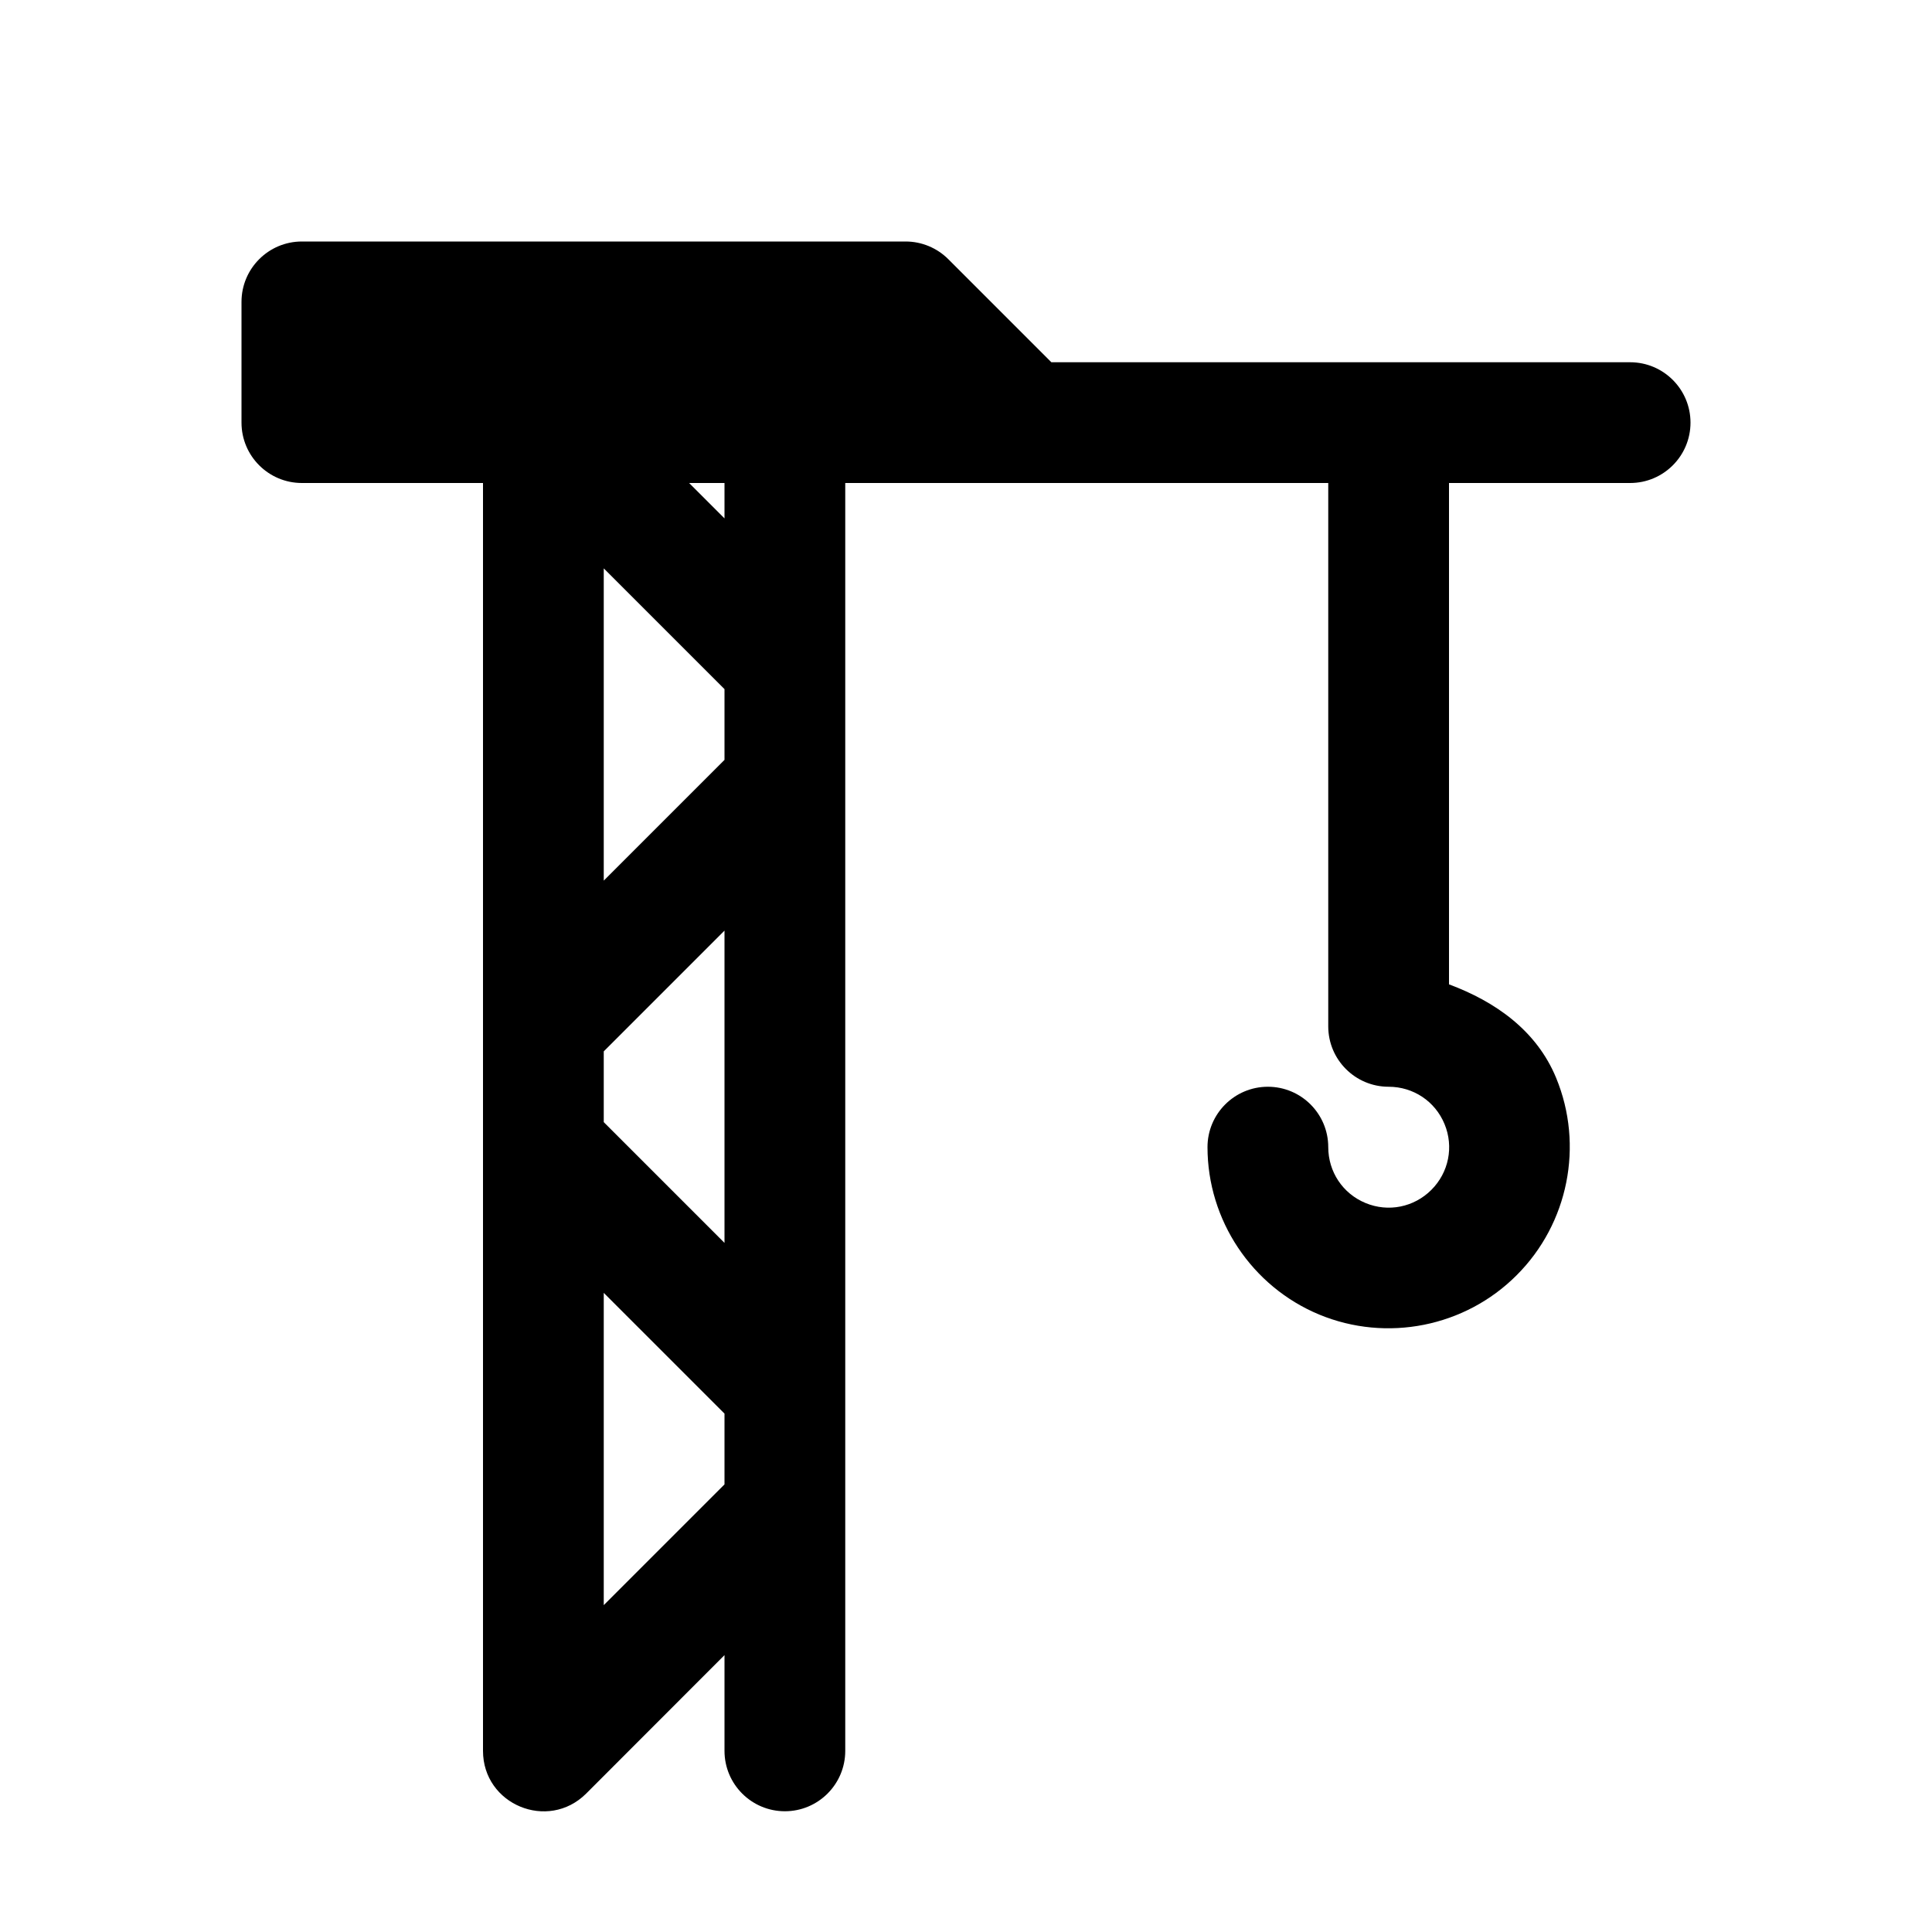
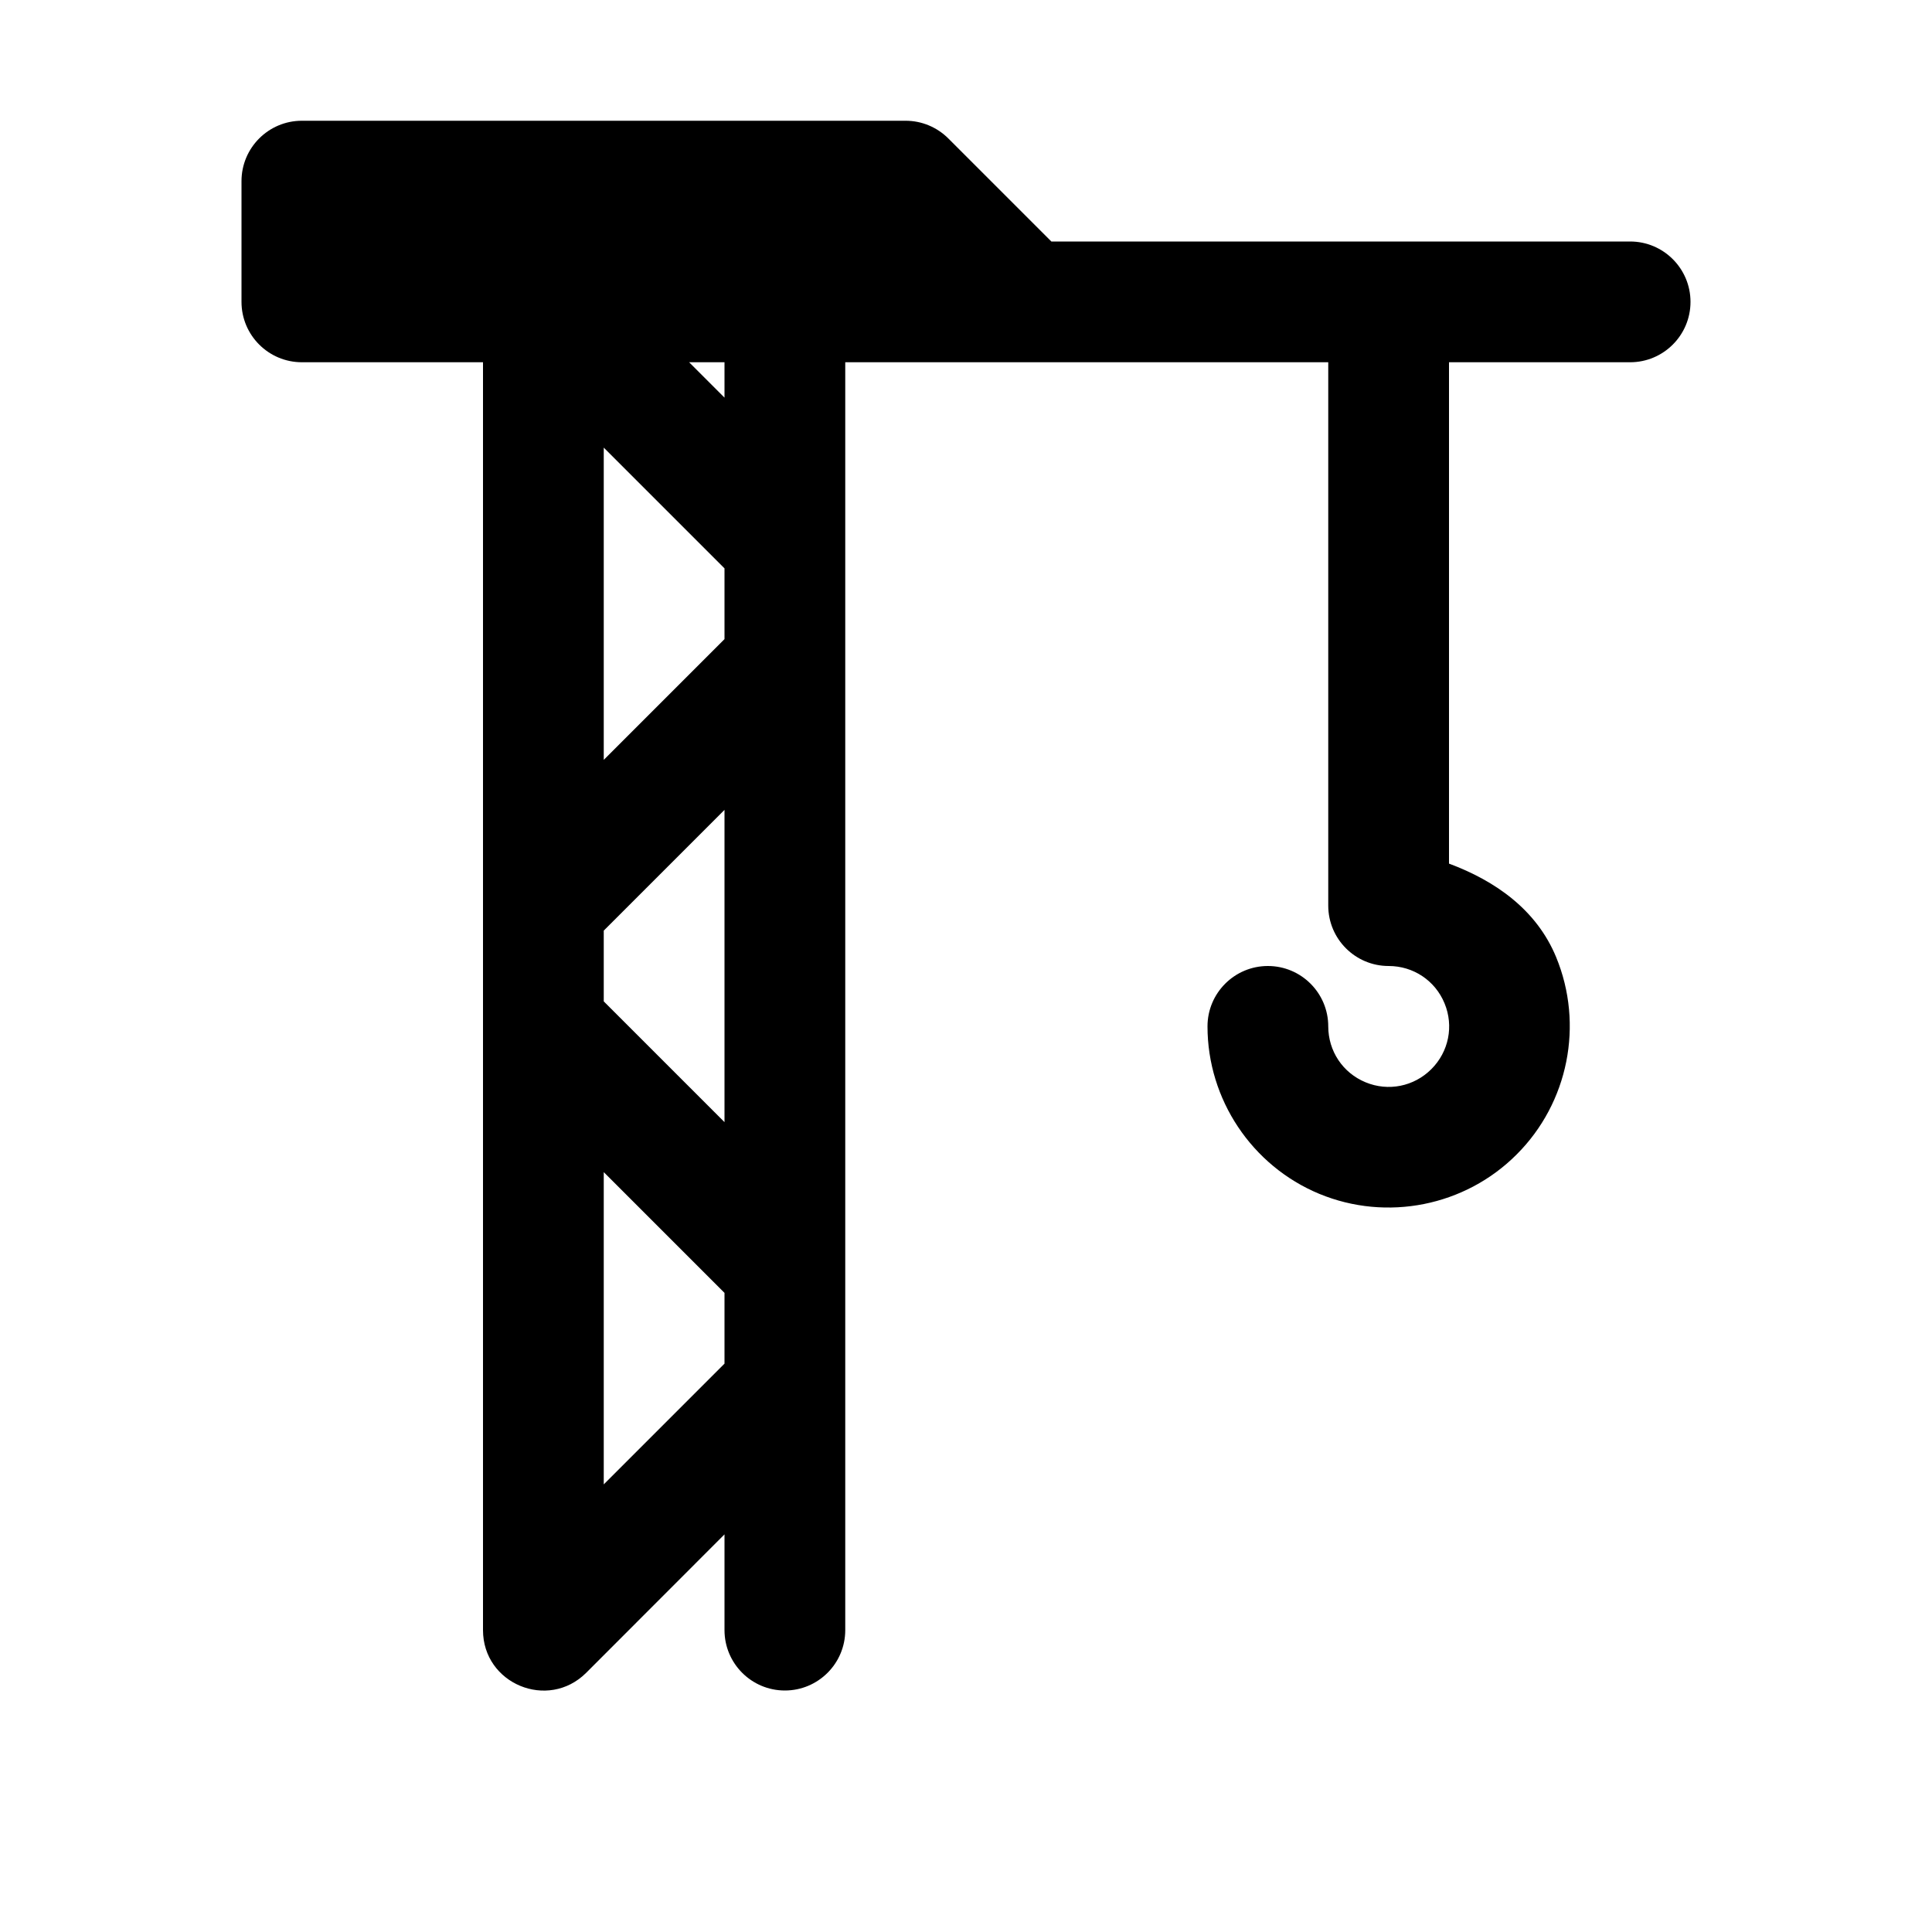
<svg xmlns="http://www.w3.org/2000/svg" width="16" height="16">
-   <path d="M 2.5,2.0 C 2.224,2.0 2.0,2.224 2.0,2.5 L 2.0,3.5 C 2.0,3.776 2.224,4.0 2.5,4.0 L 4.0,4.0 L 4.0,14.5 C 4,14.945 4.538,15.168 4.854,14.854 L 6.0,13.707 L 6.0,14.5 C 6.0,14.776 6.224,15.0 6.5,15.0 C 6.776,15.0 7.0,14.776 7.0,14.5 L 7.0,4.0 L 11.0,4.0 L 11.0,8.5 C 11.0,8.776 11.224,9.0 11.5,9.0 C 11.704,9.0 11.885,9.12 11.963,9.309 C 12.041,9.497 11.998,9.71 11.854,9.854 C 11.71,9.998 11.497,10.041 11.309,9.963 C 11.12,9.885 11.0,9.704 11.0,9.5 C 11.0,9.224 10.776,9.0 10.5,9.0 C 10.224,9.0 10.0,9.224 10.0,9.5 C 10.0,10.105 10.367,10.655 10.926,10.887 C 11.485,11.118 12.133,10.989 12.56,10.561 C 12.989,10.133 13.118,9.485 12.887,8.926 C 12.725,8.534 12.384,8.295 12.0,8.152 L 12.0,4.0 L 13.5,4.0 C 13.776,4.0 14.0,3.776 14.0,3.5 C 14.0,3.224 13.776,3.0 13.5,3.0 L 8.707,3.0 L 7.854,2.147 C 7.76,2.053 7.633,2.0 7.5,2.0 L 2.5,2.0 M 5.707,4.0 L 6.0,4.0 L 6.0,4.293 L 5.707,4.0 M 5.0,4.707 L 6.0,5.707 L 6.0,6.293 L 5.0,7.293 L 5.0,4.707 M 6.0,7.707 L 6.0,10.293 L 5.0,9.293 L 5.0,8.707 L 6.0,7.707 M 5.0,10.707 L 6.0,11.707 L 6.0,12.293 L 5.0,13.293 L 5.0,10.707" fill="#000" />
+   <path d="M 2.5,1.0 C 2.224,1.0 2.0,1.224 2.0,1.5 L 2.0,2.5 C 2.0,2.776 2.224,3.0 2.5,3.0 L 4.0,3.0 L 4.0,13.5 C 4,13.945 4.538,14.168 4.854,13.854 L 6.0,12.707 L 6.0,13.5 C 6.0,13.776 6.224,14.0 6.5,14.0 C 6.776,14.0 7.0,13.776 7.0,13.5 L 7.0,3.0 L 11.0,3.0 L 11.0,7.5 C 11.0,7.776 11.224,8.0 11.5,8.0 C 11.704,8.0 11.885,8.12 11.963,8.309 C 12.041,8.497 11.998,8.71 11.854,8.854 C 11.71,8.998 11.497,9.041 11.309,8.963 C 11.12,8.885 11.0,8.704 11.0,8.5 C 11.0,8.224 10.776,8.0 10.5,8.0 C 10.224,8.0 10.0,8.224 10.0,8.5 C 10.0,9.105 10.367,9.655 10.926,9.887 C 11.485,10.118 12.133,9.989 12.56,9.561 C 12.989,9.133 13.118,8.485 12.887,7.926 C 12.725,7.534 12.384,7.295 12.0,7.152 L 12.0,3.0 L 13.5,3.0 C 13.776,3.0 14.0,2.776 14.0,2.5 C 14.0,2.224 13.776,2.0 13.5,2.0 L 8.707,2.0 L 7.854,1.147 C 7.76,1.053 7.633,1.0 7.5,1.0 L 2.5,1.0 M 5.707,3.0 L 6.0,3.0 L 6.0,3.293 L 5.707,3.0 M 5.0,3.707 L 6.0,4.707 L 6.0,5.293 L 5.0,6.293 L 5.0,3.707 M 6.0,6.707 L 6.0,9.293 L 5.0,8.293 L 5.0,7.707 L 6.0,6.707 M 5.0,9.707 L 6.0,10.707 L 6.0,11.293 L 5.0,12.293 L 5.0,9.707" fill="#000" />
</svg>
